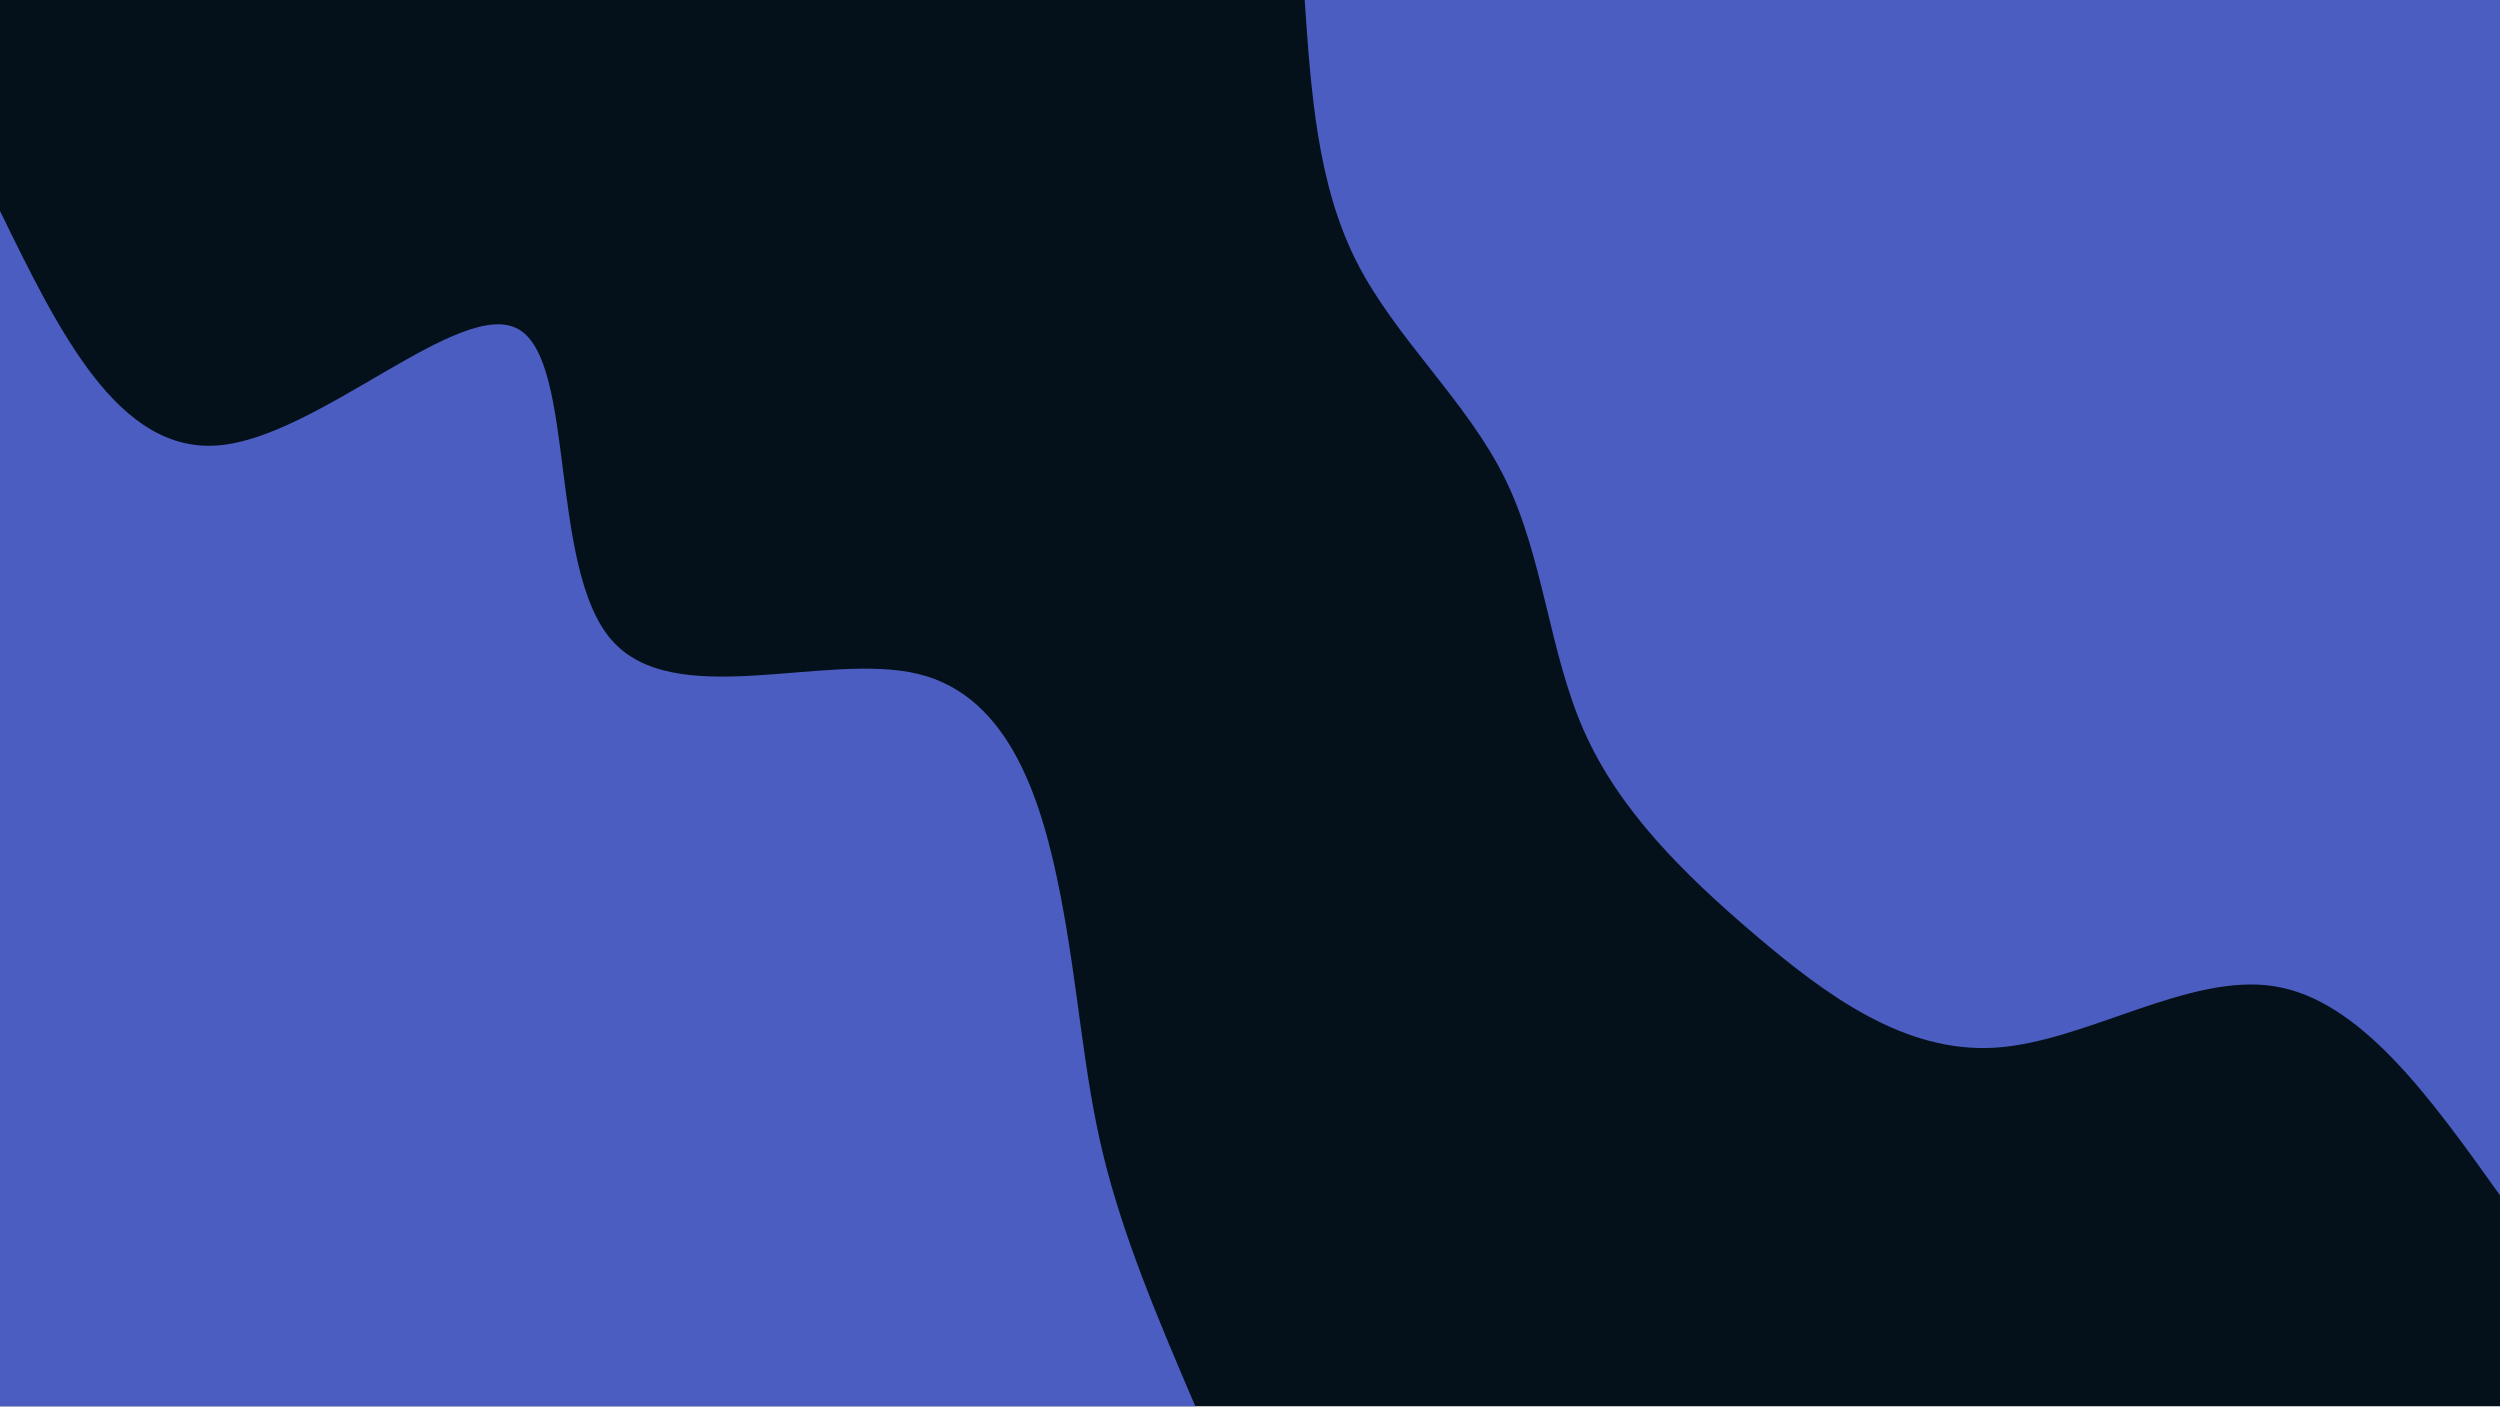
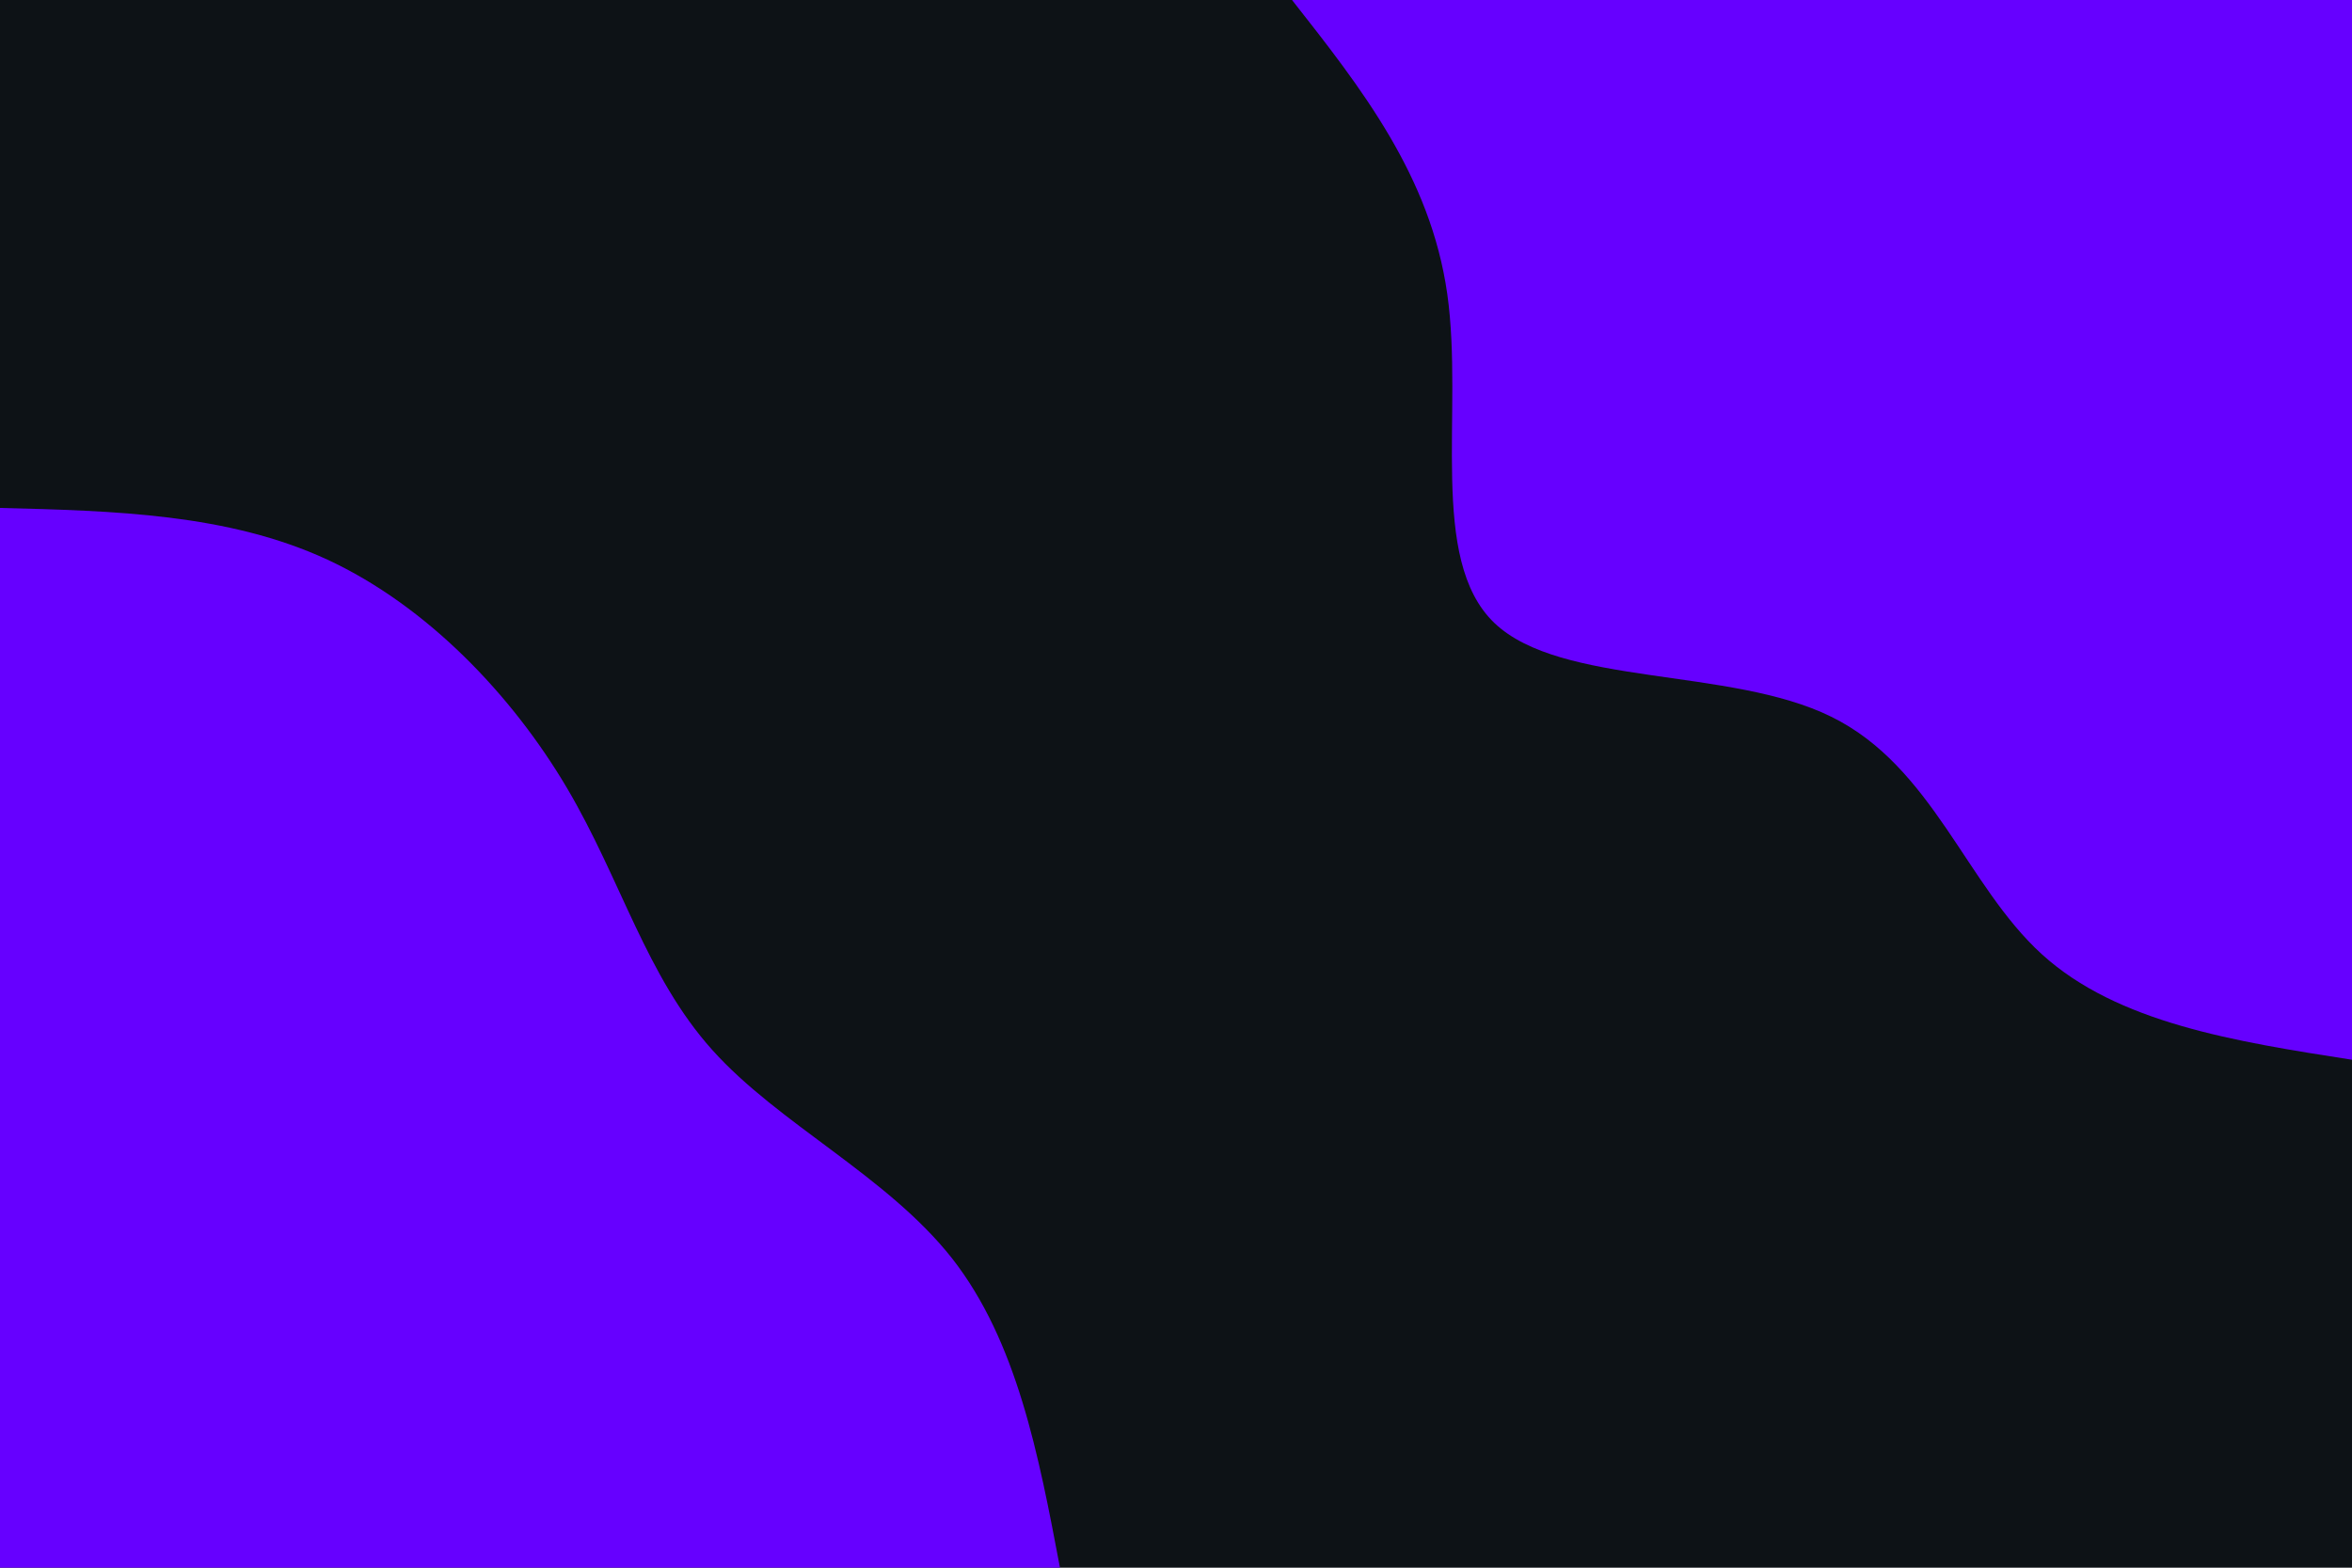
- <svg xmlns="http://www.w3.org/2000/svg" id="visual" viewBox="0 0 1920 1080" width="1920" height="1080" version="1.1">
-   <rect x="0" y="0" width="1920" height="1080" fill="#04111a" />
+ <svg xmlns="http://www.w3.org/2000/svg" id="visual" viewBox="0 0 900 600" width="900" height="600" version="1.1">
+   <rect x="0" y="0" width="900" height="600" fill="#0d1216" />
  <defs>
-     <linearGradient id="grad1_0" x1="43.8%" y1="0%" x2="100%" y2="100%">
-       <stop offset="14.444%" stop-color="#04111a" stop-opacity="1" />
-       <stop offset="85.556%" stop-color="#04111a" stop-opacity="1" />
+     <linearGradient id="grad1_0" x1="33.3%" y1="0%" x2="100%" y2="100%">
+       <stop offset="20%" stop-color="#0d1216" stop-opacity="1" />
+       <stop offset="80%" stop-color="#0d1216" stop-opacity="1" />
    </linearGradient>
  </defs>
  <defs>
-     <linearGradient id="grad2_0" x1="0%" y1="0%" x2="56.3%" y2="100%">
-       <stop offset="14.444%" stop-color="#04111a" stop-opacity="1" />
-       <stop offset="85.556%" stop-color="#04111a" stop-opacity="1" />
+     <linearGradient id="grad2_0" x1="0%" y1="0%" x2="66.7%" y2="100%">
+       <stop offset="20%" stop-color="#0d1216" stop-opacity="1" />
+       <stop offset="80%" stop-color="#0d1216" stop-opacity="1" />
    </linearGradient>
  </defs>
-   <g transform="translate(1920, 0)">
-     <path d="M0 918C-53.4 843.1 -106.8 768.3 -172.9 757.5C-239 746.8 -317.9 800.1 -387.5 804.6C-457.1 809 -517.4 764.5 -572.4 717.7C-627.3 670.9 -676.8 621.9 -703.6 561.1C-730.4 500.4 -734.5 428.1 -764 367.9C-793.5 307.8 -848.5 259.8 -878.4 200.5C-908.3 141.2 -913.2 70.6 -918 0L0 0Z" fill="#4b5dc1" />
+   <g transform="translate(900, 0)">
+     <path d="M0 405.6C-44.9 398.6 -89.8 391.5 -118.7 365.2C-147.6 338.9 -160.5 293.3 -199.3 274.3C-238 255.2 -302.7 262.8 -328.2 238.4C-353.6 214 -339.8 157.6 -346.2 112.5C-352.6 67.4 -379.1 33.7 -405.6 0L0 0Z" fill="#6600FF" />
  </g>
-   <g transform="translate(0, 1080)">
-     <path d="M0 -918C45.6 -824.5 91.3 -731.1 168.4 -738C245.6 -744.9 354.4 -852.3 398.3 -827.1C442.3 -801.9 421.4 -644.3 469.5 -588.7C517.5 -533.1 634.5 -579.6 705.2 -562.4C776 -545.2 800.5 -464.2 814.5 -392.2C828.4 -320.3 831.7 -257.2 847.2 -193.4C862.7 -129.5 890.3 -64.7 918 0L0 0Z" fill="#4b5dc1" />
+   <g transform="translate(0, 600)">
+     <path d="M0 -405.6C43.6 -404.5 87.3 -403.4 125.3 -385.8C163.4 -368.1 195.9 -334 216.9 -298.5C237.8 -263.1 247.2 -226.4 272.6 -198.1C298 -169.8 339.4 -150 364.3 -118.4C389.1 -86.7 397.4 -43.4 405.6 0L0 0Z" fill="#6600FF" />
  </g>
</svg>
